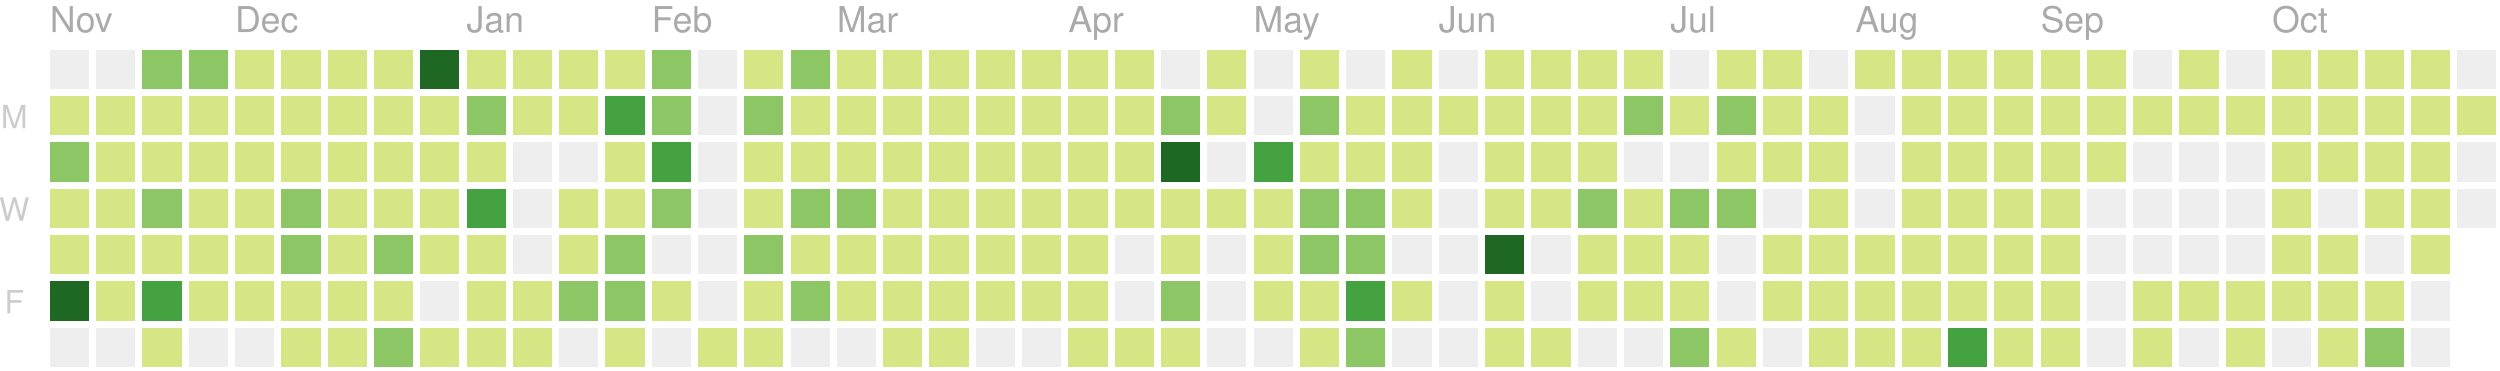
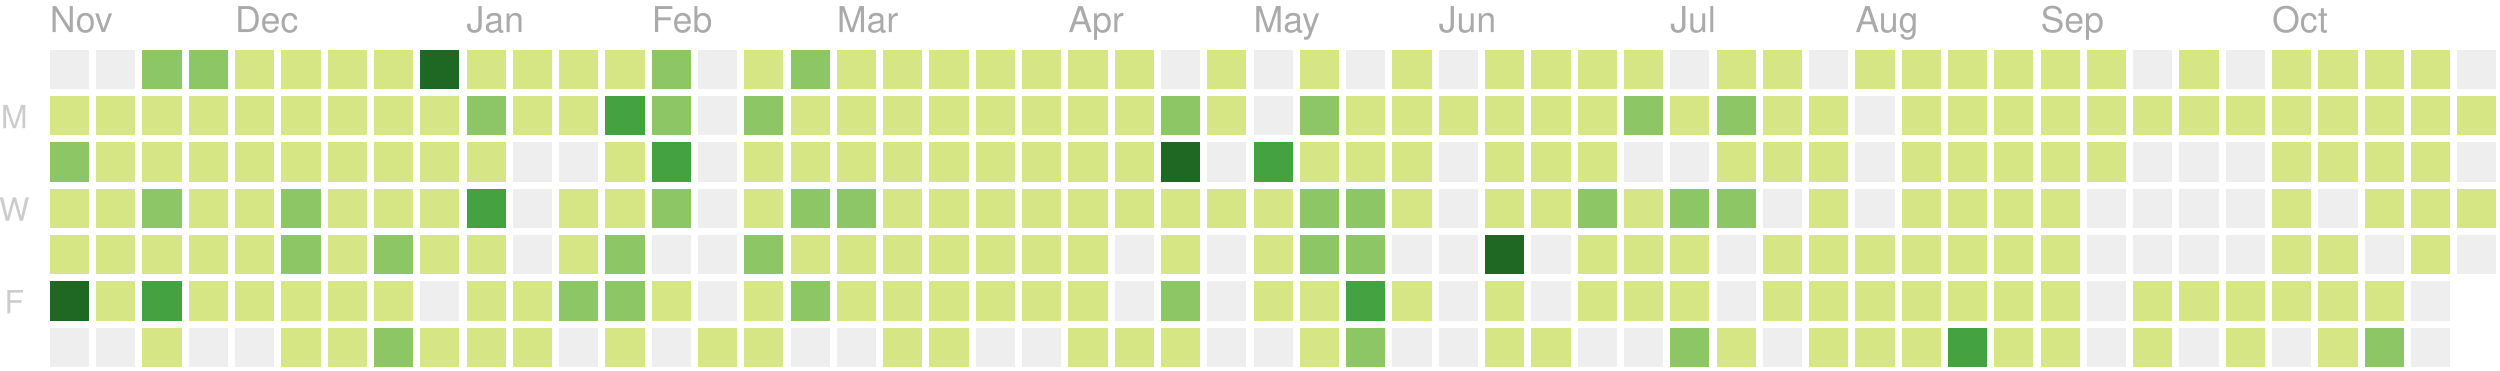
<svg xmlns="http://www.w3.org/2000/svg" version="1.1" width="702" height="104">
  <rect style="fill:#eeeeee;shape-rendering:crispedges;" data-score="0" data-date="2018-11-04" x="14" y="14" width="11" height="11" />
  <rect style="fill:#eeeeee;shape-rendering:crispedges;" data-score="0" data-date="2018-11-11" x="27" y="14" width="11" height="11" />
  <rect style="fill:#8cc665;shape-rendering:crispedges;" data-score="15" data-date="2018-11-18" x="40" y="14" width="11" height="11" />
  <rect style="fill:#8cc665;shape-rendering:crispedges;" data-score="17" data-date="2018-11-25" x="53" y="14" width="11" height="11" />
  <rect style="fill:#d6e685;shape-rendering:crispedges;" data-score="4" data-date="2018-12-02" x="66" y="14" width="11" height="11" />
  <rect style="fill:#d6e685;shape-rendering:crispedges;" data-score="2" data-date="2018-12-09" x="79" y="14" width="11" height="11" />
  <rect style="fill:#d6e685;shape-rendering:crispedges;" data-score="3" data-date="2018-12-16" x="92" y="14" width="11" height="11" />
  <rect style="fill:#d6e685;shape-rendering:crispedges;" data-score="4" data-date="2018-12-23" x="105" y="14" width="11" height="11" />
  <rect style="fill:#1e6823;shape-rendering:crispedges;" data-score="77" data-date="2018-12-30" x="118" y="14" width="11" height="11" />
  <rect style="fill:#d6e685;shape-rendering:crispedges;" data-score="7" data-date="2019-01-06" x="131" y="14" width="11" height="11" />
  <rect style="fill:#d6e685;shape-rendering:crispedges;" data-score="1" data-date="2019-01-13" x="144" y="14" width="11" height="11" />
  <rect style="fill:#d6e685;shape-rendering:crispedges;" data-score="8" data-date="2019-01-20" x="157" y="14" width="11" height="11" />
  <rect style="fill:#d6e685;shape-rendering:crispedges;" data-score="7" data-date="2019-01-27" x="170" y="14" width="11" height="11" />
  <rect style="fill:#8cc665;shape-rendering:crispedges;" data-score="20" data-date="2019-02-03" x="183" y="14" width="11" height="11" />
  <rect style="fill:#eeeeee;shape-rendering:crispedges;" data-score="0" data-date="2019-02-10" x="196" y="14" width="11" height="11" />
  <rect style="fill:#d6e685;shape-rendering:crispedges;" data-score="2" data-date="2019-02-17" x="209" y="14" width="11" height="11" />
  <rect style="fill:#8cc665;shape-rendering:crispedges;" data-score="13" data-date="2019-02-24" x="222" y="14" width="11" height="11" />
  <rect style="fill:#d6e685;shape-rendering:crispedges;" data-score="6" data-date="2019-03-03" x="235" y="14" width="11" height="11" />
  <rect style="fill:#d6e685;shape-rendering:crispedges;" data-score="6" data-date="2019-03-10" x="248" y="14" width="11" height="11" />
  <rect style="fill:#d6e685;shape-rendering:crispedges;" data-score="1" data-date="2019-03-17" x="261" y="14" width="11" height="11" />
  <rect style="fill:#d6e685;shape-rendering:crispedges;" data-score="4" data-date="2019-03-24" x="274" y="14" width="11" height="11" />
  <rect style="fill:#d6e685;shape-rendering:crispedges;" data-score="3" data-date="2019-03-31" x="287" y="14" width="11" height="11" />
  <rect style="fill:#d6e685;shape-rendering:crispedges;" data-score="2" data-date="2019-04-07" x="300" y="14" width="11" height="11" />
  <rect style="fill:#d6e685;shape-rendering:crispedges;" data-score="3" data-date="2019-04-14" x="313" y="14" width="11" height="11" />
  <rect style="fill:#eeeeee;shape-rendering:crispedges;" data-score="0" data-date="2019-04-21" x="326" y="14" width="11" height="11" />
  <rect style="fill:#d6e685;shape-rendering:crispedges;" data-score="9" data-date="2019-04-28" x="339" y="14" width="11" height="11" />
  <rect style="fill:#eeeeee;shape-rendering:crispedges;" data-score="0" data-date="2019-05-05" x="352" y="14" width="11" height="11" />
  <rect style="fill:#d6e685;shape-rendering:crispedges;" data-score="6" data-date="2019-05-12" x="365" y="14" width="11" height="11" />
  <rect style="fill:#eeeeee;shape-rendering:crispedges;" data-score="0" data-date="2019-05-19" x="378" y="14" width="11" height="11" />
  <rect style="fill:#d6e685;shape-rendering:crispedges;" data-score="4" data-date="2019-05-26" x="391" y="14" width="11" height="11" />
  <rect style="fill:#eeeeee;shape-rendering:crispedges;" data-score="0" data-date="2019-06-02" x="404" y="14" width="11" height="11" />
  <rect style="fill:#d6e685;shape-rendering:crispedges;" data-score="1" data-date="2019-06-09" x="417" y="14" width="11" height="11" />
  <rect style="fill:#d6e685;shape-rendering:crispedges;" data-score="3" data-date="2019-06-16" x="430" y="14" width="11" height="11" />
  <rect style="fill:#d6e685;shape-rendering:crispedges;" data-score="2" data-date="2019-06-23" x="443" y="14" width="11" height="11" />
  <rect style="fill:#d6e685;shape-rendering:crispedges;" data-score="2" data-date="2019-06-30" x="456" y="14" width="11" height="11" />
  <rect style="fill:#eeeeee;shape-rendering:crispedges;" data-score="0" data-date="2019-07-07" x="469" y="14" width="11" height="11" />
  <rect style="fill:#d6e685;shape-rendering:crispedges;" data-score="7" data-date="2019-07-14" x="482" y="14" width="11" height="11" />
  <rect style="fill:#d6e685;shape-rendering:crispedges;" data-score="1" data-date="2019-07-21" x="495" y="14" width="11" height="11" />
  <rect style="fill:#eeeeee;shape-rendering:crispedges;" data-score="0" data-date="2019-07-28" x="508" y="14" width="11" height="11" />
  <rect style="fill:#d6e685;shape-rendering:crispedges;" data-score="3" data-date="2019-08-04" x="521" y="14" width="11" height="11" />
  <rect style="fill:#d6e685;shape-rendering:crispedges;" data-score="9" data-date="2019-08-11" x="534" y="14" width="11" height="11" />
  <rect style="fill:#d6e685;shape-rendering:crispedges;" data-score="1" data-date="2019-08-18" x="547" y="14" width="11" height="11" />
  <rect style="fill:#d6e685;shape-rendering:crispedges;" data-score="11" data-date="2019-08-25" x="560" y="14" width="11" height="11" />
  <rect style="fill:#d6e685;shape-rendering:crispedges;" data-score="4" data-date="2019-09-01" x="573" y="14" width="11" height="11" />
  <rect style="fill:#d6e685;shape-rendering:crispedges;" data-score="5" data-date="2019-09-08" x="586" y="14" width="11" height="11" />
  <rect style="fill:#eeeeee;shape-rendering:crispedges;" data-score="0" data-date="2019-09-15" x="599" y="14" width="11" height="11" />
  <rect style="fill:#d6e685;shape-rendering:crispedges;" data-score="6" data-date="2019-09-22" x="612" y="14" width="11" height="11" />
  <rect style="fill:#eeeeee;shape-rendering:crispedges;" data-score="0" data-date="2019-09-29" x="625" y="14" width="11" height="11" />
  <rect style="fill:#d6e685;shape-rendering:crispedges;" data-score="3" data-date="2019-10-06" x="638" y="14" width="11" height="11" />
  <rect style="fill:#d6e685;shape-rendering:crispedges;" data-score="2" data-date="2019-10-13" x="651" y="14" width="11" height="11" />
  <rect style="fill:#d6e685;shape-rendering:crispedges;" data-score="11" data-date="2019-10-20" x="664" y="14" width="11" height="11" />
  <rect style="fill:#d6e685;shape-rendering:crispedges;" data-score="4" data-date="2019-10-27" x="677" y="14" width="11" height="11" />
  <rect style="fill:#eeeeee;shape-rendering:crispedges;" data-score="0" data-date="2019-11-03" x="690" y="14" width="11" height="11" />
  <rect style="fill:#d6e685;shape-rendering:crispedges;" data-score="6" data-date="2018-11-05" x="14" y="27" width="11" height="11" />
  <rect style="fill:#d6e685;shape-rendering:crispedges;" data-score="10" data-date="2018-11-12" x="27" y="27" width="11" height="11" />
  <rect style="fill:#d6e685;shape-rendering:crispedges;" data-score="11" data-date="2018-11-19" x="40" y="27" width="11" height="11" />
  <rect style="fill:#d6e685;shape-rendering:crispedges;" data-score="10" data-date="2018-11-26" x="53" y="27" width="11" height="11" />
  <rect style="fill:#d6e685;shape-rendering:crispedges;" data-score="4" data-date="2018-12-03" x="66" y="27" width="11" height="11" />
  <rect style="fill:#d6e685;shape-rendering:crispedges;" data-score="8" data-date="2018-12-10" x="79" y="27" width="11" height="11" />
  <rect style="fill:#d6e685;shape-rendering:crispedges;" data-score="9" data-date="2018-12-17" x="92" y="27" width="11" height="11" />
  <rect style="fill:#d6e685;shape-rendering:crispedges;" data-score="4" data-date="2018-12-24" x="105" y="27" width="11" height="11" />
  <rect style="fill:#d6e685;shape-rendering:crispedges;" data-score="8" data-date="2018-12-31" x="118" y="27" width="11" height="11" />
  <rect style="fill:#8cc665;shape-rendering:crispedges;" data-score="12" data-date="2019-01-07" x="131" y="27" width="11" height="11" />
  <rect style="fill:#d6e685;shape-rendering:crispedges;" data-score="2" data-date="2019-01-14" x="144" y="27" width="11" height="11" />
  <rect style="fill:#d6e685;shape-rendering:crispedges;" data-score="6" data-date="2019-01-21" x="157" y="27" width="11" height="11" />
  <rect style="fill:#44a340;shape-rendering:crispedges;" data-score="26" data-date="2019-01-28" x="170" y="27" width="11" height="11" />
  <rect style="fill:#8cc665;shape-rendering:crispedges;" data-score="17" data-date="2019-02-04" x="183" y="27" width="11" height="11" />
  <rect style="fill:#eeeeee;shape-rendering:crispedges;" data-score="0" data-date="2019-02-11" x="196" y="27" width="11" height="11" />
  <rect style="fill:#8cc665;shape-rendering:crispedges;" data-score="14" data-date="2019-02-18" x="209" y="27" width="11" height="11" />
  <rect style="fill:#d6e685;shape-rendering:crispedges;" data-score="3" data-date="2019-02-25" x="222" y="27" width="11" height="11" />
  <rect style="fill:#d6e685;shape-rendering:crispedges;" data-score="11" data-date="2019-03-04" x="235" y="27" width="11" height="11" />
  <rect style="fill:#d6e685;shape-rendering:crispedges;" data-score="5" data-date="2019-03-11" x="248" y="27" width="11" height="11" />
  <rect style="fill:#d6e685;shape-rendering:crispedges;" data-score="11" data-date="2019-03-18" x="261" y="27" width="11" height="11" />
  <rect style="fill:#d6e685;shape-rendering:crispedges;" data-score="4" data-date="2019-03-25" x="274" y="27" width="11" height="11" />
  <rect style="fill:#d6e685;shape-rendering:crispedges;" data-score="2" data-date="2019-04-01" x="287" y="27" width="11" height="11" />
  <rect style="fill:#d6e685;shape-rendering:crispedges;" data-score="2" data-date="2019-04-08" x="300" y="27" width="11" height="11" />
  <rect style="fill:#d6e685;shape-rendering:crispedges;" data-score="2" data-date="2019-04-15" x="313" y="27" width="11" height="11" />
  <rect style="fill:#8cc665;shape-rendering:crispedges;" data-score="12" data-date="2019-04-22" x="326" y="27" width="11" height="11" />
  <rect style="fill:#d6e685;shape-rendering:crispedges;" data-score="7" data-date="2019-04-29" x="339" y="27" width="11" height="11" />
  <rect style="fill:#eeeeee;shape-rendering:crispedges;" data-score="0" data-date="2019-05-06" x="352" y="27" width="11" height="11" />
  <rect style="fill:#8cc665;shape-rendering:crispedges;" data-score="17" data-date="2019-05-13" x="365" y="27" width="11" height="11" />
  <rect style="fill:#d6e685;shape-rendering:crispedges;" data-score="11" data-date="2019-05-20" x="378" y="27" width="11" height="11" />
  <rect style="fill:#d6e685;shape-rendering:crispedges;" data-score="11" data-date="2019-05-27" x="391" y="27" width="11" height="11" />
  <rect style="fill:#d6e685;shape-rendering:crispedges;" data-score="2" data-date="2019-06-03" x="404" y="27" width="11" height="11" />
  <rect style="fill:#d6e685;shape-rendering:crispedges;" data-score="5" data-date="2019-06-10" x="417" y="27" width="11" height="11" />
  <rect style="fill:#d6e685;shape-rendering:crispedges;" data-score="11" data-date="2019-06-17" x="430" y="27" width="11" height="11" />
  <rect style="fill:#d6e685;shape-rendering:crispedges;" data-score="5" data-date="2019-06-24" x="443" y="27" width="11" height="11" />
  <rect style="fill:#8cc665;shape-rendering:crispedges;" data-score="17" data-date="2019-07-01" x="456" y="27" width="11" height="11" />
  <rect style="fill:#d6e685;shape-rendering:crispedges;" data-score="6" data-date="2019-07-08" x="469" y="27" width="11" height="11" />
  <rect style="fill:#8cc665;shape-rendering:crispedges;" data-score="20" data-date="2019-07-15" x="482" y="27" width="11" height="11" />
  <rect style="fill:#d6e685;shape-rendering:crispedges;" data-score="6" data-date="2019-07-22" x="495" y="27" width="11" height="11" />
  <rect style="fill:#d6e685;shape-rendering:crispedges;" data-score="2" data-date="2019-07-29" x="508" y="27" width="11" height="11" />
  <rect style="fill:#eeeeee;shape-rendering:crispedges;" data-score="0" data-date="2019-08-05" x="521" y="27" width="11" height="11" />
  <rect style="fill:#d6e685;shape-rendering:crispedges;" data-score="6" data-date="2019-08-12" x="534" y="27" width="11" height="11" />
  <rect style="fill:#d6e685;shape-rendering:crispedges;" data-score="3" data-date="2019-08-19" x="547" y="27" width="11" height="11" />
  <rect style="fill:#d6e685;shape-rendering:crispedges;" data-score="4" data-date="2019-08-26" x="560" y="27" width="11" height="11" />
  <rect style="fill:#d6e685;shape-rendering:crispedges;" data-score="1" data-date="2019-09-02" x="573" y="27" width="11" height="11" />
  <rect style="fill:#d6e685;shape-rendering:crispedges;" data-score="9" data-date="2019-09-09" x="586" y="27" width="11" height="11" />
  <rect style="fill:#d6e685;shape-rendering:crispedges;" data-score="1" data-date="2019-09-16" x="599" y="27" width="11" height="11" />
  <rect style="fill:#d6e685;shape-rendering:crispedges;" data-score="2" data-date="2019-09-23" x="612" y="27" width="11" height="11" />
  <rect style="fill:#d6e685;shape-rendering:crispedges;" data-score="3" data-date="2019-09-30" x="625" y="27" width="11" height="11" />
  <rect style="fill:#d6e685;shape-rendering:crispedges;" data-score="2" data-date="2019-10-07" x="638" y="27" width="11" height="11" />
  <rect style="fill:#d6e685;shape-rendering:crispedges;" data-score="1" data-date="2019-10-14" x="651" y="27" width="11" height="11" />
  <rect style="fill:#d6e685;shape-rendering:crispedges;" data-score="4" data-date="2019-10-21" x="664" y="27" width="11" height="11" />
  <rect style="fill:#d6e685;shape-rendering:crispedges;" data-score="6" data-date="2019-10-28" x="677" y="27" width="11" height="11" />
  <rect style="fill:#d6e685;shape-rendering:crispedges;" data-score="2" data-date="2019-11-04" x="690" y="27" width="11" height="11" />
  <rect style="fill:#8cc665;shape-rendering:crispedges;" data-score="19" data-date="2018-11-06" x="14" y="40" width="11" height="11" />
  <rect style="fill:#d6e685;shape-rendering:crispedges;" data-score="1" data-date="2018-11-13" x="27" y="40" width="11" height="11" />
  <rect style="fill:#d6e685;shape-rendering:crispedges;" data-score="8" data-date="2018-11-20" x="40" y="40" width="11" height="11" />
  <rect style="fill:#d6e685;shape-rendering:crispedges;" data-score="6" data-date="2018-11-27" x="53" y="40" width="11" height="11" />
  <rect style="fill:#d6e685;shape-rendering:crispedges;" data-score="7" data-date="2018-12-04" x="66" y="40" width="11" height="11" />
  <rect style="fill:#d6e685;shape-rendering:crispedges;" data-score="5" data-date="2018-12-11" x="79" y="40" width="11" height="11" />
  <rect style="fill:#d6e685;shape-rendering:crispedges;" data-score="7" data-date="2018-12-18" x="92" y="40" width="11" height="11" />
  <rect style="fill:#d6e685;shape-rendering:crispedges;" data-score="2" data-date="2018-12-25" x="105" y="40" width="11" height="11" />
  <rect style="fill:#d6e685;shape-rendering:crispedges;" data-score="10" data-date="2019-01-01" x="118" y="40" width="11" height="11" />
  <rect style="fill:#d6e685;shape-rendering:crispedges;" data-score="4" data-date="2019-01-08" x="131" y="40" width="11" height="11" />
  <rect style="fill:#eeeeee;shape-rendering:crispedges;" data-score="0" data-date="2019-01-15" x="144" y="40" width="11" height="11" />
  <rect style="fill:#eeeeee;shape-rendering:crispedges;" data-score="0" data-date="2019-01-22" x="157" y="40" width="11" height="11" />
  <rect style="fill:#d6e685;shape-rendering:crispedges;" data-score="9" data-date="2019-01-29" x="170" y="40" width="11" height="11" />
  <rect style="fill:#44a340;shape-rendering:crispedges;" data-score="29" data-date="2019-02-05" x="183" y="40" width="11" height="11" />
  <rect style="fill:#eeeeee;shape-rendering:crispedges;" data-score="0" data-date="2019-02-12" x="196" y="40" width="11" height="11" />
  <rect style="fill:#d6e685;shape-rendering:crispedges;" data-score="2" data-date="2019-02-19" x="209" y="40" width="11" height="11" />
  <rect style="fill:#d6e685;shape-rendering:crispedges;" data-score="4" data-date="2019-02-26" x="222" y="40" width="11" height="11" />
  <rect style="fill:#d6e685;shape-rendering:crispedges;" data-score="3" data-date="2019-03-05" x="235" y="40" width="11" height="11" />
  <rect style="fill:#d6e685;shape-rendering:crispedges;" data-score="2" data-date="2019-03-12" x="248" y="40" width="11" height="11" />
  <rect style="fill:#d6e685;shape-rendering:crispedges;" data-score="8" data-date="2019-03-19" x="261" y="40" width="11" height="11" />
  <rect style="fill:#d6e685;shape-rendering:crispedges;" data-score="3" data-date="2019-03-26" x="274" y="40" width="11" height="11" />
  <rect style="fill:#d6e685;shape-rendering:crispedges;" data-score="6" data-date="2019-04-02" x="287" y="40" width="11" height="11" />
  <rect style="fill:#d6e685;shape-rendering:crispedges;" data-score="4" data-date="2019-04-09" x="300" y="40" width="11" height="11" />
  <rect style="fill:#d6e685;shape-rendering:crispedges;" data-score="3" data-date="2019-04-16" x="313" y="40" width="11" height="11" />
  <rect style="fill:#1e6823;shape-rendering:crispedges;" data-score="35" data-date="2019-04-23" x="326" y="40" width="11" height="11" />
  <rect style="fill:#eeeeee;shape-rendering:crispedges;" data-score="0" data-date="2019-04-30" x="339" y="40" width="11" height="11" />
  <rect style="fill:#44a340;shape-rendering:crispedges;" data-score="31" data-date="2019-05-07" x="352" y="40" width="11" height="11" />
  <rect style="fill:#d6e685;shape-rendering:crispedges;" data-score="7" data-date="2019-05-14" x="365" y="40" width="11" height="11" />
  <rect style="fill:#d6e685;shape-rendering:crispedges;" data-score="8" data-date="2019-05-21" x="378" y="40" width="11" height="11" />
  <rect style="fill:#d6e685;shape-rendering:crispedges;" data-score="8" data-date="2019-05-28" x="391" y="40" width="11" height="11" />
  <rect style="fill:#eeeeee;shape-rendering:crispedges;" data-score="0" data-date="2019-06-04" x="404" y="40" width="11" height="11" />
  <rect style="fill:#d6e685;shape-rendering:crispedges;" data-score="10" data-date="2019-06-11" x="417" y="40" width="11" height="11" />
  <rect style="fill:#d6e685;shape-rendering:crispedges;" data-score="4" data-date="2019-06-18" x="430" y="40" width="11" height="11" />
  <rect style="fill:#d6e685;shape-rendering:crispedges;" data-score="11" data-date="2019-06-25" x="443" y="40" width="11" height="11" />
  <rect style="fill:#eeeeee;shape-rendering:crispedges;" data-score="0" data-date="2019-07-02" x="456" y="40" width="11" height="11" />
  <rect style="fill:#eeeeee;shape-rendering:crispedges;" data-score="0" data-date="2019-07-09" x="469" y="40" width="11" height="11" />
  <rect style="fill:#d6e685;shape-rendering:crispedges;" data-score="10" data-date="2019-07-16" x="482" y="40" width="11" height="11" />
  <rect style="fill:#d6e685;shape-rendering:crispedges;" data-score="2" data-date="2019-07-23" x="495" y="40" width="11" height="11" />
  <rect style="fill:#d6e685;shape-rendering:crispedges;" data-score="5" data-date="2019-07-30" x="508" y="40" width="11" height="11" />
  <rect style="fill:#eeeeee;shape-rendering:crispedges;" data-score="0" data-date="2019-08-06" x="521" y="40" width="11" height="11" />
  <rect style="fill:#d6e685;shape-rendering:crispedges;" data-score="2" data-date="2019-08-13" x="534" y="40" width="11" height="11" />
  <rect style="fill:#d6e685;shape-rendering:crispedges;" data-score="2" data-date="2019-08-20" x="547" y="40" width="11" height="11" />
  <rect style="fill:#d6e685;shape-rendering:crispedges;" data-score="1" data-date="2019-08-27" x="560" y="40" width="11" height="11" />
  <rect style="fill:#d6e685;shape-rendering:crispedges;" data-score="3" data-date="2019-09-03" x="573" y="40" width="11" height="11" />
  <rect style="fill:#d6e685;shape-rendering:crispedges;" data-score="5" data-date="2019-09-10" x="586" y="40" width="11" height="11" />
  <rect style="fill:#eeeeee;shape-rendering:crispedges;" data-score="0" data-date="2019-09-17" x="599" y="40" width="11" height="11" />
  <rect style="fill:#eeeeee;shape-rendering:crispedges;" data-score="0" data-date="2019-09-24" x="612" y="40" width="11" height="11" />
  <rect style="fill:#eeeeee;shape-rendering:crispedges;" data-score="0" data-date="2019-10-01" x="625" y="40" width="11" height="11" />
  <rect style="fill:#d6e685;shape-rendering:crispedges;" data-score="1" data-date="2019-10-08" x="638" y="40" width="11" height="11" />
  <rect style="fill:#d6e685;shape-rendering:crispedges;" data-score="1" data-date="2019-10-15" x="651" y="40" width="11" height="11" />
  <rect style="fill:#d6e685;shape-rendering:crispedges;" data-score="4" data-date="2019-10-22" x="664" y="40" width="11" height="11" />
  <rect style="fill:#d6e685;shape-rendering:crispedges;" data-score="1" data-date="2019-10-29" x="677" y="40" width="11" height="11" />
  <rect style="fill:#eeeeee;shape-rendering:crispedges;" data-score="0" data-date="2019-11-05" x="690" y="40" width="11" height="11" />
  <rect style="fill:#d6e685;shape-rendering:crispedges;" data-score="6" data-date="2018-11-07" x="14" y="53" width="11" height="11" />
  <rect style="fill:#d6e685;shape-rendering:crispedges;" data-score="3" data-date="2018-11-14" x="27" y="53" width="11" height="11" />
  <rect style="fill:#8cc665;shape-rendering:crispedges;" data-score="13" data-date="2018-11-21" x="40" y="53" width="11" height="11" />
  <rect style="fill:#d6e685;shape-rendering:crispedges;" data-score="7" data-date="2018-11-28" x="53" y="53" width="11" height="11" />
  <rect style="fill:#d6e685;shape-rendering:crispedges;" data-score="10" data-date="2018-12-05" x="66" y="53" width="11" height="11" />
  <rect style="fill:#8cc665;shape-rendering:crispedges;" data-score="13" data-date="2018-12-12" x="79" y="53" width="11" height="11" />
  <rect style="fill:#d6e685;shape-rendering:crispedges;" data-score="9" data-date="2018-12-19" x="92" y="53" width="11" height="11" />
  <rect style="fill:#d6e685;shape-rendering:crispedges;" data-score="2" data-date="2018-12-26" x="105" y="53" width="11" height="11" />
  <rect style="fill:#d6e685;shape-rendering:crispedges;" data-score="11" data-date="2019-01-02" x="118" y="53" width="11" height="11" />
  <rect style="fill:#44a340;shape-rendering:crispedges;" data-score="28" data-date="2019-01-09" x="131" y="53" width="11" height="11" />
  <rect style="fill:#eeeeee;shape-rendering:crispedges;" data-score="0" data-date="2019-01-16" x="144" y="53" width="11" height="11" />
  <rect style="fill:#d6e685;shape-rendering:crispedges;" data-score="6" data-date="2019-01-23" x="157" y="53" width="11" height="11" />
  <rect style="fill:#d6e685;shape-rendering:crispedges;" data-score="9" data-date="2019-01-30" x="170" y="53" width="11" height="11" />
  <rect style="fill:#8cc665;shape-rendering:crispedges;" data-score="13" data-date="2019-02-06" x="183" y="53" width="11" height="11" />
  <rect style="fill:#eeeeee;shape-rendering:crispedges;" data-score="0" data-date="2019-02-13" x="196" y="53" width="11" height="11" />
  <rect style="fill:#d6e685;shape-rendering:crispedges;" data-score="10" data-date="2019-02-20" x="209" y="53" width="11" height="11" />
  <rect style="fill:#8cc665;shape-rendering:crispedges;" data-score="22" data-date="2019-02-27" x="222" y="53" width="11" height="11" />
  <rect style="fill:#8cc665;shape-rendering:crispedges;" data-score="14" data-date="2019-03-06" x="235" y="53" width="11" height="11" />
  <rect style="fill:#d6e685;shape-rendering:crispedges;" data-score="3" data-date="2019-03-13" x="248" y="53" width="11" height="11" />
  <rect style="fill:#d6e685;shape-rendering:crispedges;" data-score="4" data-date="2019-03-20" x="261" y="53" width="11" height="11" />
  <rect style="fill:#d6e685;shape-rendering:crispedges;" data-score="2" data-date="2019-03-27" x="274" y="53" width="11" height="11" />
  <rect style="fill:#d6e685;shape-rendering:crispedges;" data-score="3" data-date="2019-04-03" x="287" y="53" width="11" height="11" />
  <rect style="fill:#d6e685;shape-rendering:crispedges;" data-score="6" data-date="2019-04-10" x="300" y="53" width="11" height="11" />
  <rect style="fill:#d6e685;shape-rendering:crispedges;" data-score="5" data-date="2019-04-17" x="313" y="53" width="11" height="11" />
  <rect style="fill:#d6e685;shape-rendering:crispedges;" data-score="4" data-date="2019-04-24" x="326" y="53" width="11" height="11" />
  <rect style="fill:#d6e685;shape-rendering:crispedges;" data-score="2" data-date="2019-05-01" x="339" y="53" width="11" height="11" />
  <rect style="fill:#d6e685;shape-rendering:crispedges;" data-score="4" data-date="2019-05-08" x="352" y="53" width="11" height="11" />
  <rect style="fill:#8cc665;shape-rendering:crispedges;" data-score="15" data-date="2019-05-15" x="365" y="53" width="11" height="11" />
  <rect style="fill:#8cc665;shape-rendering:crispedges;" data-score="12" data-date="2019-05-22" x="378" y="53" width="11" height="11" />
  <rect style="fill:#d6e685;shape-rendering:crispedges;" data-score="9" data-date="2019-05-29" x="391" y="53" width="11" height="11" />
  <rect style="fill:#eeeeee;shape-rendering:crispedges;" data-score="0" data-date="2019-06-05" x="404" y="53" width="11" height="11" />
  <rect style="fill:#d6e685;shape-rendering:crispedges;" data-score="2" data-date="2019-06-12" x="417" y="53" width="11" height="11" />
  <rect style="fill:#d6e685;shape-rendering:crispedges;" data-score="1" data-date="2019-06-19" x="430" y="53" width="11" height="11" />
  <rect style="fill:#8cc665;shape-rendering:crispedges;" data-score="17" data-date="2019-06-26" x="443" y="53" width="11" height="11" />
  <rect style="fill:#d6e685;shape-rendering:crispedges;" data-score="11" data-date="2019-07-03" x="456" y="53" width="11" height="11" />
  <rect style="fill:#8cc665;shape-rendering:crispedges;" data-score="20" data-date="2019-07-10" x="469" y="53" width="11" height="11" />
  <rect style="fill:#8cc665;shape-rendering:crispedges;" data-score="14" data-date="2019-07-17" x="482" y="53" width="11" height="11" />
  <rect style="fill:#eeeeee;shape-rendering:crispedges;" data-score="0" data-date="2019-07-24" x="495" y="53" width="11" height="11" />
  <rect style="fill:#d6e685;shape-rendering:crispedges;" data-score="1" data-date="2019-07-31" x="508" y="53" width="11" height="11" />
  <rect style="fill:#eeeeee;shape-rendering:crispedges;" data-score="0" data-date="2019-08-07" x="521" y="53" width="11" height="11" />
  <rect style="fill:#d6e685;shape-rendering:crispedges;" data-score="10" data-date="2019-08-14" x="534" y="53" width="11" height="11" />
  <rect style="fill:#d6e685;shape-rendering:crispedges;" data-score="1" data-date="2019-08-21" x="547" y="53" width="11" height="11" />
  <rect style="fill:#d6e685;shape-rendering:crispedges;" data-score="7" data-date="2019-08-28" x="560" y="53" width="11" height="11" />
  <rect style="fill:#d6e685;shape-rendering:crispedges;" data-score="2" data-date="2019-09-04" x="573" y="53" width="11" height="11" />
  <rect style="fill:#eeeeee;shape-rendering:crispedges;" data-score="0" data-date="2019-09-11" x="586" y="53" width="11" height="11" />
  <rect style="fill:#eeeeee;shape-rendering:crispedges;" data-score="0" data-date="2019-09-18" x="599" y="53" width="11" height="11" />
  <rect style="fill:#eeeeee;shape-rendering:crispedges;" data-score="0" data-date="2019-09-25" x="612" y="53" width="11" height="11" />
  <rect style="fill:#eeeeee;shape-rendering:crispedges;" data-score="0" data-date="2019-10-02" x="625" y="53" width="11" height="11" />
  <rect style="fill:#d6e685;shape-rendering:crispedges;" data-score="2" data-date="2019-10-09" x="638" y="53" width="11" height="11" />
  <rect style="fill:#eeeeee;shape-rendering:crispedges;" data-score="0" data-date="2019-10-16" x="651" y="53" width="11" height="11" />
  <rect style="fill:#d6e685;shape-rendering:crispedges;" data-score="9" data-date="2019-10-23" x="664" y="53" width="11" height="11" />
  <rect style="fill:#d6e685;shape-rendering:crispedges;" data-score="2" data-date="2019-10-30" x="677" y="53" width="11" height="11" />
-   <rect style="fill:#eeeeee;shape-rendering:crispedges;" data-score="0" data-date="2019-11-06" x="690" y="53" width="11" height="11" />
+   <rect style="fill:#d6e685;shape-rendering:crispedges;" data-score="2" data-date="2019-11-06" x="690" y="53" width="11" height="11" />
  <rect style="fill:#d6e685;shape-rendering:crispedges;" data-score="5" data-date="2018-11-08" x="14" y="66" width="11" height="11" />
  <rect style="fill:#d6e685;shape-rendering:crispedges;" data-score="3" data-date="2018-11-15" x="27" y="66" width="11" height="11" />
  <rect style="fill:#d6e685;shape-rendering:crispedges;" data-score="1" data-date="2018-11-22" x="40" y="66" width="11" height="11" />
  <rect style="fill:#d6e685;shape-rendering:crispedges;" data-score="6" data-date="2018-11-29" x="53" y="66" width="11" height="11" />
  <rect style="fill:#d6e685;shape-rendering:crispedges;" data-score="2" data-date="2018-12-06" x="66" y="66" width="11" height="11" />
  <rect style="fill:#8cc665;shape-rendering:crispedges;" data-score="17" data-date="2018-12-13" x="79" y="66" width="11" height="11" />
  <rect style="fill:#d6e685;shape-rendering:crispedges;" data-score="10" data-date="2018-12-20" x="92" y="66" width="11" height="11" />
  <rect style="fill:#8cc665;shape-rendering:crispedges;" data-score="15" data-date="2018-12-27" x="105" y="66" width="11" height="11" />
  <rect style="fill:#d6e685;shape-rendering:crispedges;" data-score="6" data-date="2019-01-03" x="118" y="66" width="11" height="11" />
  <rect style="fill:#d6e685;shape-rendering:crispedges;" data-score="6" data-date="2019-01-10" x="131" y="66" width="11" height="11" />
  <rect style="fill:#eeeeee;shape-rendering:crispedges;" data-score="0" data-date="2019-01-17" x="144" y="66" width="11" height="11" />
  <rect style="fill:#d6e685;shape-rendering:crispedges;" data-score="5" data-date="2019-01-24" x="157" y="66" width="11" height="11" />
  <rect style="fill:#8cc665;shape-rendering:crispedges;" data-score="17" data-date="2019-01-31" x="170" y="66" width="11" height="11" />
  <rect style="fill:#eeeeee;shape-rendering:crispedges;" data-score="0" data-date="2019-02-07" x="183" y="66" width="11" height="11" />
  <rect style="fill:#eeeeee;shape-rendering:crispedges;" data-score="0" data-date="2019-02-14" x="196" y="66" width="11" height="11" />
  <rect style="fill:#8cc665;shape-rendering:crispedges;" data-score="12" data-date="2019-02-21" x="209" y="66" width="11" height="11" />
  <rect style="fill:#d6e685;shape-rendering:crispedges;" data-score="11" data-date="2019-02-28" x="222" y="66" width="11" height="11" />
  <rect style="fill:#d6e685;shape-rendering:crispedges;" data-score="6" data-date="2019-03-07" x="235" y="66" width="11" height="11" />
  <rect style="fill:#d6e685;shape-rendering:crispedges;" data-score="8" data-date="2019-03-14" x="248" y="66" width="11" height="11" />
  <rect style="fill:#d6e685;shape-rendering:crispedges;" data-score="1" data-date="2019-03-21" x="261" y="66" width="11" height="11" />
  <rect style="fill:#d6e685;shape-rendering:crispedges;" data-score="2" data-date="2019-03-28" x="274" y="66" width="11" height="11" />
  <rect style="fill:#d6e685;shape-rendering:crispedges;" data-score="2" data-date="2019-04-04" x="287" y="66" width="11" height="11" />
  <rect style="fill:#d6e685;shape-rendering:crispedges;" data-score="4" data-date="2019-04-11" x="300" y="66" width="11" height="11" />
  <rect style="fill:#eeeeee;shape-rendering:crispedges;" data-score="0" data-date="2019-04-18" x="313" y="66" width="11" height="11" />
  <rect style="fill:#d6e685;shape-rendering:crispedges;" data-score="1" data-date="2019-04-25" x="326" y="66" width="11" height="11" />
  <rect style="fill:#eeeeee;shape-rendering:crispedges;" data-score="0" data-date="2019-05-02" x="339" y="66" width="11" height="11" />
  <rect style="fill:#d6e685;shape-rendering:crispedges;" data-score="1" data-date="2019-05-09" x="352" y="66" width="11" height="11" />
  <rect style="fill:#8cc665;shape-rendering:crispedges;" data-score="19" data-date="2019-05-16" x="365" y="66" width="11" height="11" />
  <rect style="fill:#8cc665;shape-rendering:crispedges;" data-score="17" data-date="2019-05-23" x="378" y="66" width="11" height="11" />
  <rect style="fill:#eeeeee;shape-rendering:crispedges;" data-score="0" data-date="2019-05-30" x="391" y="66" width="11" height="11" />
  <rect style="fill:#eeeeee;shape-rendering:crispedges;" data-score="0" data-date="2019-06-06" x="404" y="66" width="11" height="11" />
  <rect style="fill:#1e6823;shape-rendering:crispedges;" data-score="44" data-date="2019-06-13" x="417" y="66" width="11" height="11" />
  <rect style="fill:#eeeeee;shape-rendering:crispedges;" data-score="0" data-date="2019-06-20" x="430" y="66" width="11" height="11" />
  <rect style="fill:#d6e685;shape-rendering:crispedges;" data-score="4" data-date="2019-06-27" x="443" y="66" width="11" height="11" />
  <rect style="fill:#d6e685;shape-rendering:crispedges;" data-score="4" data-date="2019-07-04" x="456" y="66" width="11" height="11" />
  <rect style="fill:#d6e685;shape-rendering:crispedges;" data-score="1" data-date="2019-07-11" x="469" y="66" width="11" height="11" />
  <rect style="fill:#eeeeee;shape-rendering:crispedges;" data-score="0" data-date="2019-07-18" x="482" y="66" width="11" height="11" />
  <rect style="fill:#d6e685;shape-rendering:crispedges;" data-score="8" data-date="2019-07-25" x="495" y="66" width="11" height="11" />
  <rect style="fill:#d6e685;shape-rendering:crispedges;" data-score="7" data-date="2019-08-01" x="508" y="66" width="11" height="11" />
  <rect style="fill:#d6e685;shape-rendering:crispedges;" data-score="2" data-date="2019-08-08" x="521" y="66" width="11" height="11" />
  <rect style="fill:#d6e685;shape-rendering:crispedges;" data-score="2" data-date="2019-08-15" x="534" y="66" width="11" height="11" />
  <rect style="fill:#d6e685;shape-rendering:crispedges;" data-score="2" data-date="2019-08-22" x="547" y="66" width="11" height="11" />
  <rect style="fill:#d6e685;shape-rendering:crispedges;" data-score="2" data-date="2019-08-29" x="560" y="66" width="11" height="11" />
  <rect style="fill:#d6e685;shape-rendering:crispedges;" data-score="2" data-date="2019-09-05" x="573" y="66" width="11" height="11" />
  <rect style="fill:#eeeeee;shape-rendering:crispedges;" data-score="0" data-date="2019-09-12" x="586" y="66" width="11" height="11" />
  <rect style="fill:#eeeeee;shape-rendering:crispedges;" data-score="0" data-date="2019-09-19" x="599" y="66" width="11" height="11" />
  <rect style="fill:#eeeeee;shape-rendering:crispedges;" data-score="0" data-date="2019-09-26" x="612" y="66" width="11" height="11" />
  <rect style="fill:#eeeeee;shape-rendering:crispedges;" data-score="0" data-date="2019-10-03" x="625" y="66" width="11" height="11" />
  <rect style="fill:#d6e685;shape-rendering:crispedges;" data-score="1" data-date="2019-10-10" x="638" y="66" width="11" height="11" />
  <rect style="fill:#d6e685;shape-rendering:crispedges;" data-score="1" data-date="2019-10-17" x="651" y="66" width="11" height="11" />
  <rect style="fill:#eeeeee;shape-rendering:crispedges;" data-score="0" data-date="2019-10-24" x="664" y="66" width="11" height="11" />
  <rect style="fill:#d6e685;shape-rendering:crispedges;" data-score="2" data-date="2019-10-31" x="677" y="66" width="11" height="11" />
+   <rect style="fill:#eeeeee;shape-rendering:crispedges;" data-score="0" data-date="2019-11-07" x="690" y="66" width="11" height="11" />
  <rect style="fill:#1e6823;shape-rendering:crispedges;" data-score="43" data-date="2018-11-09" x="14" y="79" width="11" height="11" />
  <rect style="fill:#d6e685;shape-rendering:crispedges;" data-score="5" data-date="2018-11-16" x="27" y="79" width="11" height="11" />
  <rect style="fill:#44a340;shape-rendering:crispedges;" data-score="28" data-date="2018-11-23" x="40" y="79" width="11" height="11" />
  <rect style="fill:#d6e685;shape-rendering:crispedges;" data-score="7" data-date="2018-11-30" x="53" y="79" width="11" height="11" />
  <rect style="fill:#d6e685;shape-rendering:crispedges;" data-score="5" data-date="2018-12-07" x="66" y="79" width="11" height="11" />
  <rect style="fill:#d6e685;shape-rendering:crispedges;" data-score="5" data-date="2018-12-14" x="79" y="79" width="11" height="11" />
  <rect style="fill:#d6e685;shape-rendering:crispedges;" data-score="2" data-date="2018-12-21" x="92" y="79" width="11" height="11" />
  <rect style="fill:#d6e685;shape-rendering:crispedges;" data-score="11" data-date="2018-12-28" x="105" y="79" width="11" height="11" />
  <rect style="fill:#eeeeee;shape-rendering:crispedges;" data-score="0" data-date="2019-01-04" x="118" y="79" width="11" height="11" />
  <rect style="fill:#d6e685;shape-rendering:crispedges;" data-score="10" data-date="2019-01-11" x="131" y="79" width="11" height="11" />
  <rect style="fill:#d6e685;shape-rendering:crispedges;" data-score="4" data-date="2019-01-18" x="144" y="79" width="11" height="11" />
  <rect style="fill:#8cc665;shape-rendering:crispedges;" data-score="13" data-date="2019-01-25" x="157" y="79" width="11" height="11" />
  <rect style="fill:#8cc665;shape-rendering:crispedges;" data-score="16" data-date="2019-02-01" x="170" y="79" width="11" height="11" />
  <rect style="fill:#d6e685;shape-rendering:crispedges;" data-score="1" data-date="2019-02-08" x="183" y="79" width="11" height="11" />
  <rect style="fill:#eeeeee;shape-rendering:crispedges;" data-score="0" data-date="2019-02-15" x="196" y="79" width="11" height="11" />
  <rect style="fill:#d6e685;shape-rendering:crispedges;" data-score="2" data-date="2019-02-22" x="209" y="79" width="11" height="11" />
  <rect style="fill:#8cc665;shape-rendering:crispedges;" data-score="19" data-date="2019-03-01" x="222" y="79" width="11" height="11" />
  <rect style="fill:#d6e685;shape-rendering:crispedges;" data-score="1" data-date="2019-03-08" x="235" y="79" width="11" height="11" />
  <rect style="fill:#d6e685;shape-rendering:crispedges;" data-score="6" data-date="2019-03-15" x="248" y="79" width="11" height="11" />
  <rect style="fill:#d6e685;shape-rendering:crispedges;" data-score="10" data-date="2019-03-22" x="261" y="79" width="11" height="11" />
  <rect style="fill:#d6e685;shape-rendering:crispedges;" data-score="2" data-date="2019-03-29" x="274" y="79" width="11" height="11" />
  <rect style="fill:#d6e685;shape-rendering:crispedges;" data-score="2" data-date="2019-04-05" x="287" y="79" width="11" height="11" />
  <rect style="fill:#d6e685;shape-rendering:crispedges;" data-score="8" data-date="2019-04-12" x="300" y="79" width="11" height="11" />
  <rect style="fill:#eeeeee;shape-rendering:crispedges;" data-score="0" data-date="2019-04-19" x="313" y="79" width="11" height="11" />
  <rect style="fill:#8cc665;shape-rendering:crispedges;" data-score="15" data-date="2019-04-26" x="326" y="79" width="11" height="11" />
  <rect style="fill:#eeeeee;shape-rendering:crispedges;" data-score="0" data-date="2019-05-03" x="339" y="79" width="11" height="11" />
  <rect style="fill:#d6e685;shape-rendering:crispedges;" data-score="7" data-date="2019-05-10" x="352" y="79" width="11" height="11" />
  <rect style="fill:#d6e685;shape-rendering:crispedges;" data-score="10" data-date="2019-05-17" x="365" y="79" width="11" height="11" />
  <rect style="fill:#44a340;shape-rendering:crispedges;" data-score="25" data-date="2019-05-24" x="378" y="79" width="11" height="11" />
  <rect style="fill:#d6e685;shape-rendering:crispedges;" data-score="9" data-date="2019-05-31" x="391" y="79" width="11" height="11" />
  <rect style="fill:#eeeeee;shape-rendering:crispedges;" data-score="0" data-date="2019-06-07" x="404" y="79" width="11" height="11" />
  <rect style="fill:#d6e685;shape-rendering:crispedges;" data-score="11" data-date="2019-06-14" x="417" y="79" width="11" height="11" />
  <rect style="fill:#eeeeee;shape-rendering:crispedges;" data-score="0" data-date="2019-06-21" x="430" y="79" width="11" height="11" />
  <rect style="fill:#d6e685;shape-rendering:crispedges;" data-score="5" data-date="2019-06-28" x="443" y="79" width="11" height="11" />
  <rect style="fill:#d6e685;shape-rendering:crispedges;" data-score="6" data-date="2019-07-05" x="456" y="79" width="11" height="11" />
  <rect style="fill:#d6e685;shape-rendering:crispedges;" data-score="2" data-date="2019-07-12" x="469" y="79" width="11" height="11" />
  <rect style="fill:#eeeeee;shape-rendering:crispedges;" data-score="0" data-date="2019-07-19" x="482" y="79" width="11" height="11" />
  <rect style="fill:#d6e685;shape-rendering:crispedges;" data-score="4" data-date="2019-07-26" x="495" y="79" width="11" height="11" />
  <rect style="fill:#d6e685;shape-rendering:crispedges;" data-score="4" data-date="2019-08-02" x="508" y="79" width="11" height="11" />
  <rect style="fill:#d6e685;shape-rendering:crispedges;" data-score="1" data-date="2019-08-09" x="521" y="79" width="11" height="11" />
  <rect style="fill:#d6e685;shape-rendering:crispedges;" data-score="2" data-date="2019-08-16" x="534" y="79" width="11" height="11" />
  <rect style="fill:#d6e685;shape-rendering:crispedges;" data-score="2" data-date="2019-08-23" x="547" y="79" width="11" height="11" />
  <rect style="fill:#d6e685;shape-rendering:crispedges;" data-score="2" data-date="2019-08-30" x="560" y="79" width="11" height="11" />
  <rect style="fill:#d6e685;shape-rendering:crispedges;" data-score="1" data-date="2019-09-06" x="573" y="79" width="11" height="11" />
  <rect style="fill:#eeeeee;shape-rendering:crispedges;" data-score="0" data-date="2019-09-13" x="586" y="79" width="11" height="11" />
  <rect style="fill:#d6e685;shape-rendering:crispedges;" data-score="2" data-date="2019-09-20" x="599" y="79" width="11" height="11" />
  <rect style="fill:#d6e685;shape-rendering:crispedges;" data-score="1" data-date="2019-09-27" x="612" y="79" width="11" height="11" />
  <rect style="fill:#d6e685;shape-rendering:crispedges;" data-score="1" data-date="2019-10-04" x="625" y="79" width="11" height="11" />
  <rect style="fill:#d6e685;shape-rendering:crispedges;" data-score="2" data-date="2019-10-11" x="638" y="79" width="11" height="11" />
  <rect style="fill:#d6e685;shape-rendering:crispedges;" data-score="1" data-date="2019-10-18" x="651" y="79" width="11" height="11" />
  <rect style="fill:#d6e685;shape-rendering:crispedges;" data-score="1" data-date="2019-10-25" x="664" y="79" width="11" height="11" />
  <rect style="fill:#eeeeee;shape-rendering:crispedges;" data-score="0" data-date="2019-11-01" x="677" y="79" width="11" height="11" />
  <rect style="fill:#eeeeee;shape-rendering:crispedges;" data-score="0" data-date="2018-11-10" x="14" y="92" width="11" height="11" />
  <rect style="fill:#eeeeee;shape-rendering:crispedges;" data-score="0" data-date="2018-11-17" x="27" y="92" width="11" height="11" />
  <rect style="fill:#d6e685;shape-rendering:crispedges;" data-score="8" data-date="2018-11-24" x="40" y="92" width="11" height="11" />
  <rect style="fill:#eeeeee;shape-rendering:crispedges;" data-score="0" data-date="2018-12-01" x="53" y="92" width="11" height="11" />
  <rect style="fill:#eeeeee;shape-rendering:crispedges;" data-score="0" data-date="2018-12-08" x="66" y="92" width="11" height="11" />
  <rect style="fill:#d6e685;shape-rendering:crispedges;" data-score="3" data-date="2018-12-15" x="79" y="92" width="11" height="11" />
  <rect style="fill:#d6e685;shape-rendering:crispedges;" data-score="2" data-date="2018-12-22" x="92" y="92" width="11" height="11" />
  <rect style="fill:#8cc665;shape-rendering:crispedges;" data-score="22" data-date="2018-12-29" x="105" y="92" width="11" height="11" />
  <rect style="fill:#d6e685;shape-rendering:crispedges;" data-score="2" data-date="2019-01-05" x="118" y="92" width="11" height="11" />
  <rect style="fill:#d6e685;shape-rendering:crispedges;" data-score="5" data-date="2019-01-12" x="131" y="92" width="11" height="11" />
  <rect style="fill:#d6e685;shape-rendering:crispedges;" data-score="5" data-date="2019-01-19" x="144" y="92" width="11" height="11" />
  <rect style="fill:#eeeeee;shape-rendering:crispedges;" data-score="0" data-date="2019-01-26" x="157" y="92" width="11" height="11" />
  <rect style="fill:#d6e685;shape-rendering:crispedges;" data-score="3" data-date="2019-02-02" x="170" y="92" width="11" height="11" />
  <rect style="fill:#eeeeee;shape-rendering:crispedges;" data-score="0" data-date="2019-02-09" x="183" y="92" width="11" height="11" />
  <rect style="fill:#d6e685;shape-rendering:crispedges;" data-score="2" data-date="2019-02-16" x="196" y="92" width="11" height="11" />
  <rect style="fill:#d6e685;shape-rendering:crispedges;" data-score="2" data-date="2019-02-23" x="209" y="92" width="11" height="11" />
  <rect style="fill:#eeeeee;shape-rendering:crispedges;" data-score="0" data-date="2019-03-02" x="222" y="92" width="11" height="11" />
  <rect style="fill:#eeeeee;shape-rendering:crispedges;" data-score="0" data-date="2019-03-09" x="235" y="92" width="11" height="11" />
  <rect style="fill:#d6e685;shape-rendering:crispedges;" data-score="4" data-date="2019-03-16" x="248" y="92" width="11" height="11" />
  <rect style="fill:#d6e685;shape-rendering:crispedges;" data-score="1" data-date="2019-03-23" x="261" y="92" width="11" height="11" />
  <rect style="fill:#eeeeee;shape-rendering:crispedges;" data-score="0" data-date="2019-03-30" x="274" y="92" width="11" height="11" />
  <rect style="fill:#eeeeee;shape-rendering:crispedges;" data-score="0" data-date="2019-04-06" x="287" y="92" width="11" height="11" />
  <rect style="fill:#d6e685;shape-rendering:crispedges;" data-score="1" data-date="2019-04-13" x="300" y="92" width="11" height="11" />
  <rect style="fill:#d6e685;shape-rendering:crispedges;" data-score="1" data-date="2019-04-20" x="313" y="92" width="11" height="11" />
  <rect style="fill:#d6e685;shape-rendering:crispedges;" data-score="2" data-date="2019-04-27" x="326" y="92" width="11" height="11" />
  <rect style="fill:#eeeeee;shape-rendering:crispedges;" data-score="0" data-date="2019-05-04" x="339" y="92" width="11" height="11" />
  <rect style="fill:#eeeeee;shape-rendering:crispedges;" data-score="0" data-date="2019-05-11" x="352" y="92" width="11" height="11" />
  <rect style="fill:#d6e685;shape-rendering:crispedges;" data-score="6" data-date="2019-05-18" x="365" y="92" width="11" height="11" />
  <rect style="fill:#8cc665;shape-rendering:crispedges;" data-score="12" data-date="2019-05-25" x="378" y="92" width="11" height="11" />
  <rect style="fill:#eeeeee;shape-rendering:crispedges;" data-score="0" data-date="2019-06-01" x="391" y="92" width="11" height="11" />
  <rect style="fill:#eeeeee;shape-rendering:crispedges;" data-score="0" data-date="2019-06-08" x="404" y="92" width="11" height="11" />
  <rect style="fill:#d6e685;shape-rendering:crispedges;" data-score="1" data-date="2019-06-15" x="417" y="92" width="11" height="11" />
  <rect style="fill:#d6e685;shape-rendering:crispedges;" data-score="1" data-date="2019-06-22" x="430" y="92" width="11" height="11" />
  <rect style="fill:#eeeeee;shape-rendering:crispedges;" data-score="0" data-date="2019-06-29" x="443" y="92" width="11" height="11" />
  <rect style="fill:#eeeeee;shape-rendering:crispedges;" data-score="0" data-date="2019-07-06" x="456" y="92" width="11" height="11" />
  <rect style="fill:#8cc665;shape-rendering:crispedges;" data-score="15" data-date="2019-07-13" x="469" y="92" width="11" height="11" />
  <rect style="fill:#d6e685;shape-rendering:crispedges;" data-score="1" data-date="2019-07-20" x="482" y="92" width="11" height="11" />
  <rect style="fill:#eeeeee;shape-rendering:crispedges;" data-score="0" data-date="2019-07-27" x="495" y="92" width="11" height="11" />
  <rect style="fill:#d6e685;shape-rendering:crispedges;" data-score="2" data-date="2019-08-03" x="508" y="92" width="11" height="11" />
  <rect style="fill:#d6e685;shape-rendering:crispedges;" data-score="1" data-date="2019-08-10" x="521" y="92" width="11" height="11" />
  <rect style="fill:#d6e685;shape-rendering:crispedges;" data-score="4" data-date="2019-08-17" x="534" y="92" width="11" height="11" />
  <rect style="fill:#44a340;shape-rendering:crispedges;" data-score="23" data-date="2019-08-24" x="547" y="92" width="11" height="11" />
  <rect style="fill:#d6e685;shape-rendering:crispedges;" data-score="6" data-date="2019-08-31" x="560" y="92" width="11" height="11" />
  <rect style="fill:#d6e685;shape-rendering:crispedges;" data-score="7" data-date="2019-09-07" x="573" y="92" width="11" height="11" />
  <rect style="fill:#eeeeee;shape-rendering:crispedges;" data-score="0" data-date="2019-09-14" x="586" y="92" width="11" height="11" />
  <rect style="fill:#d6e685;shape-rendering:crispedges;" data-score="5" data-date="2019-09-21" x="599" y="92" width="11" height="11" />
  <rect style="fill:#eeeeee;shape-rendering:crispedges;" data-score="0" data-date="2019-09-28" x="612" y="92" width="11" height="11" />
  <rect style="fill:#d6e685;shape-rendering:crispedges;" data-score="10" data-date="2019-10-05" x="625" y="92" width="11" height="11" />
  <rect style="fill:#eeeeee;shape-rendering:crispedges;" data-score="0" data-date="2019-10-12" x="638" y="92" width="11" height="11" />
  <rect style="fill:#d6e685;shape-rendering:crispedges;" data-score="3" data-date="2019-10-19" x="651" y="92" width="11" height="11" />
  <rect style="fill:#8cc665;shape-rendering:crispedges;" data-score="13" data-date="2019-10-26" x="664" y="92" width="11" height="11" />
  <rect style="fill:#eeeeee;shape-rendering:crispedges;" data-score="0" data-date="2019-11-02" x="677" y="92" width="11" height="11" />
  <text style="fill:#ccc;text-anchor:middle;text-align:center;font:9px Helvetica, arial, freesans, clean, sans-serif;white-space:nowrap;display:none;" x="4" y="23">S</text>
  <text style="fill:#ccc;text-anchor:middle;text-align:center;font:9px Helvetica, arial, freesans, clean, sans-serif;white-space:nowrap;display:display;" x="4" y="36">M</text>
  <text style="fill:#ccc;text-anchor:middle;text-align:center;font:9px Helvetica, arial, freesans, clean, sans-serif;white-space:nowrap;display:none;" x="4" y="49">T</text>
  <text style="fill:#ccc;text-anchor:middle;text-align:center;font:9px Helvetica, arial, freesans, clean, sans-serif;white-space:nowrap;display:display;" x="4" y="62">W</text>
  <text style="fill:#ccc;text-anchor:middle;text-align:center;font:9px Helvetica, arial, freesans, clean, sans-serif;white-space:nowrap;display:none;" x="4" y="75">T</text>
  <text style="fill:#ccc;text-anchor:middle;text-align:center;font:9px Helvetica, arial, freesans, clean, sans-serif;white-space:nowrap;display:display;" x="4" y="88">F</text>
  <text style="fill:#ccc;text-anchor:middle;text-align:center;font:9px Helvetica, arial, freesans, clean, sans-serif;white-space:nowrap;display:none;" x="4" y="101">S</text>
  <text style="fill:#aaa;text-align:center;font:10px Helvetica, arial, freesans, clean, sans-serif;white-space:nowrap;display:block;" x="14" y="9">Nov</text>
  <text style="fill:#aaa;text-align:center;font:10px Helvetica, arial, freesans, clean, sans-serif;white-space:nowrap;display:block;" x="66" y="9">Dec</text>
  <text style="fill:#aaa;text-align:center;font:10px Helvetica, arial, freesans, clean, sans-serif;white-space:nowrap;display:block;" x="131" y="9">Jan</text>
  <text style="fill:#aaa;text-align:center;font:10px Helvetica, arial, freesans, clean, sans-serif;white-space:nowrap;display:block;" x="183" y="9">Feb</text>
  <text style="fill:#aaa;text-align:center;font:10px Helvetica, arial, freesans, clean, sans-serif;white-space:nowrap;display:block;" x="235" y="9">Mar</text>
  <text style="fill:#aaa;text-align:center;font:10px Helvetica, arial, freesans, clean, sans-serif;white-space:nowrap;display:block;" x="300" y="9">Apr</text>
  <text style="fill:#aaa;text-align:center;font:10px Helvetica, arial, freesans, clean, sans-serif;white-space:nowrap;display:block;" x="352" y="9">May</text>
  <text style="fill:#aaa;text-align:center;font:10px Helvetica, arial, freesans, clean, sans-serif;white-space:nowrap;display:block;" x="404" y="9">Jun</text>
  <text style="fill:#aaa;text-align:center;font:10px Helvetica, arial, freesans, clean, sans-serif;white-space:nowrap;display:block;" x="469" y="9">Jul</text>
  <text style="fill:#aaa;text-align:center;font:10px Helvetica, arial, freesans, clean, sans-serif;white-space:nowrap;display:block;" x="521" y="9">Aug</text>
  <text style="fill:#aaa;text-align:center;font:10px Helvetica, arial, freesans, clean, sans-serif;white-space:nowrap;display:block;" x="573" y="9">Sep</text>
  <text style="fill:#aaa;text-align:center;font:10px Helvetica, arial, freesans, clean, sans-serif;white-space:nowrap;display:block;" x="638" y="9">Oct</text>
</svg>
